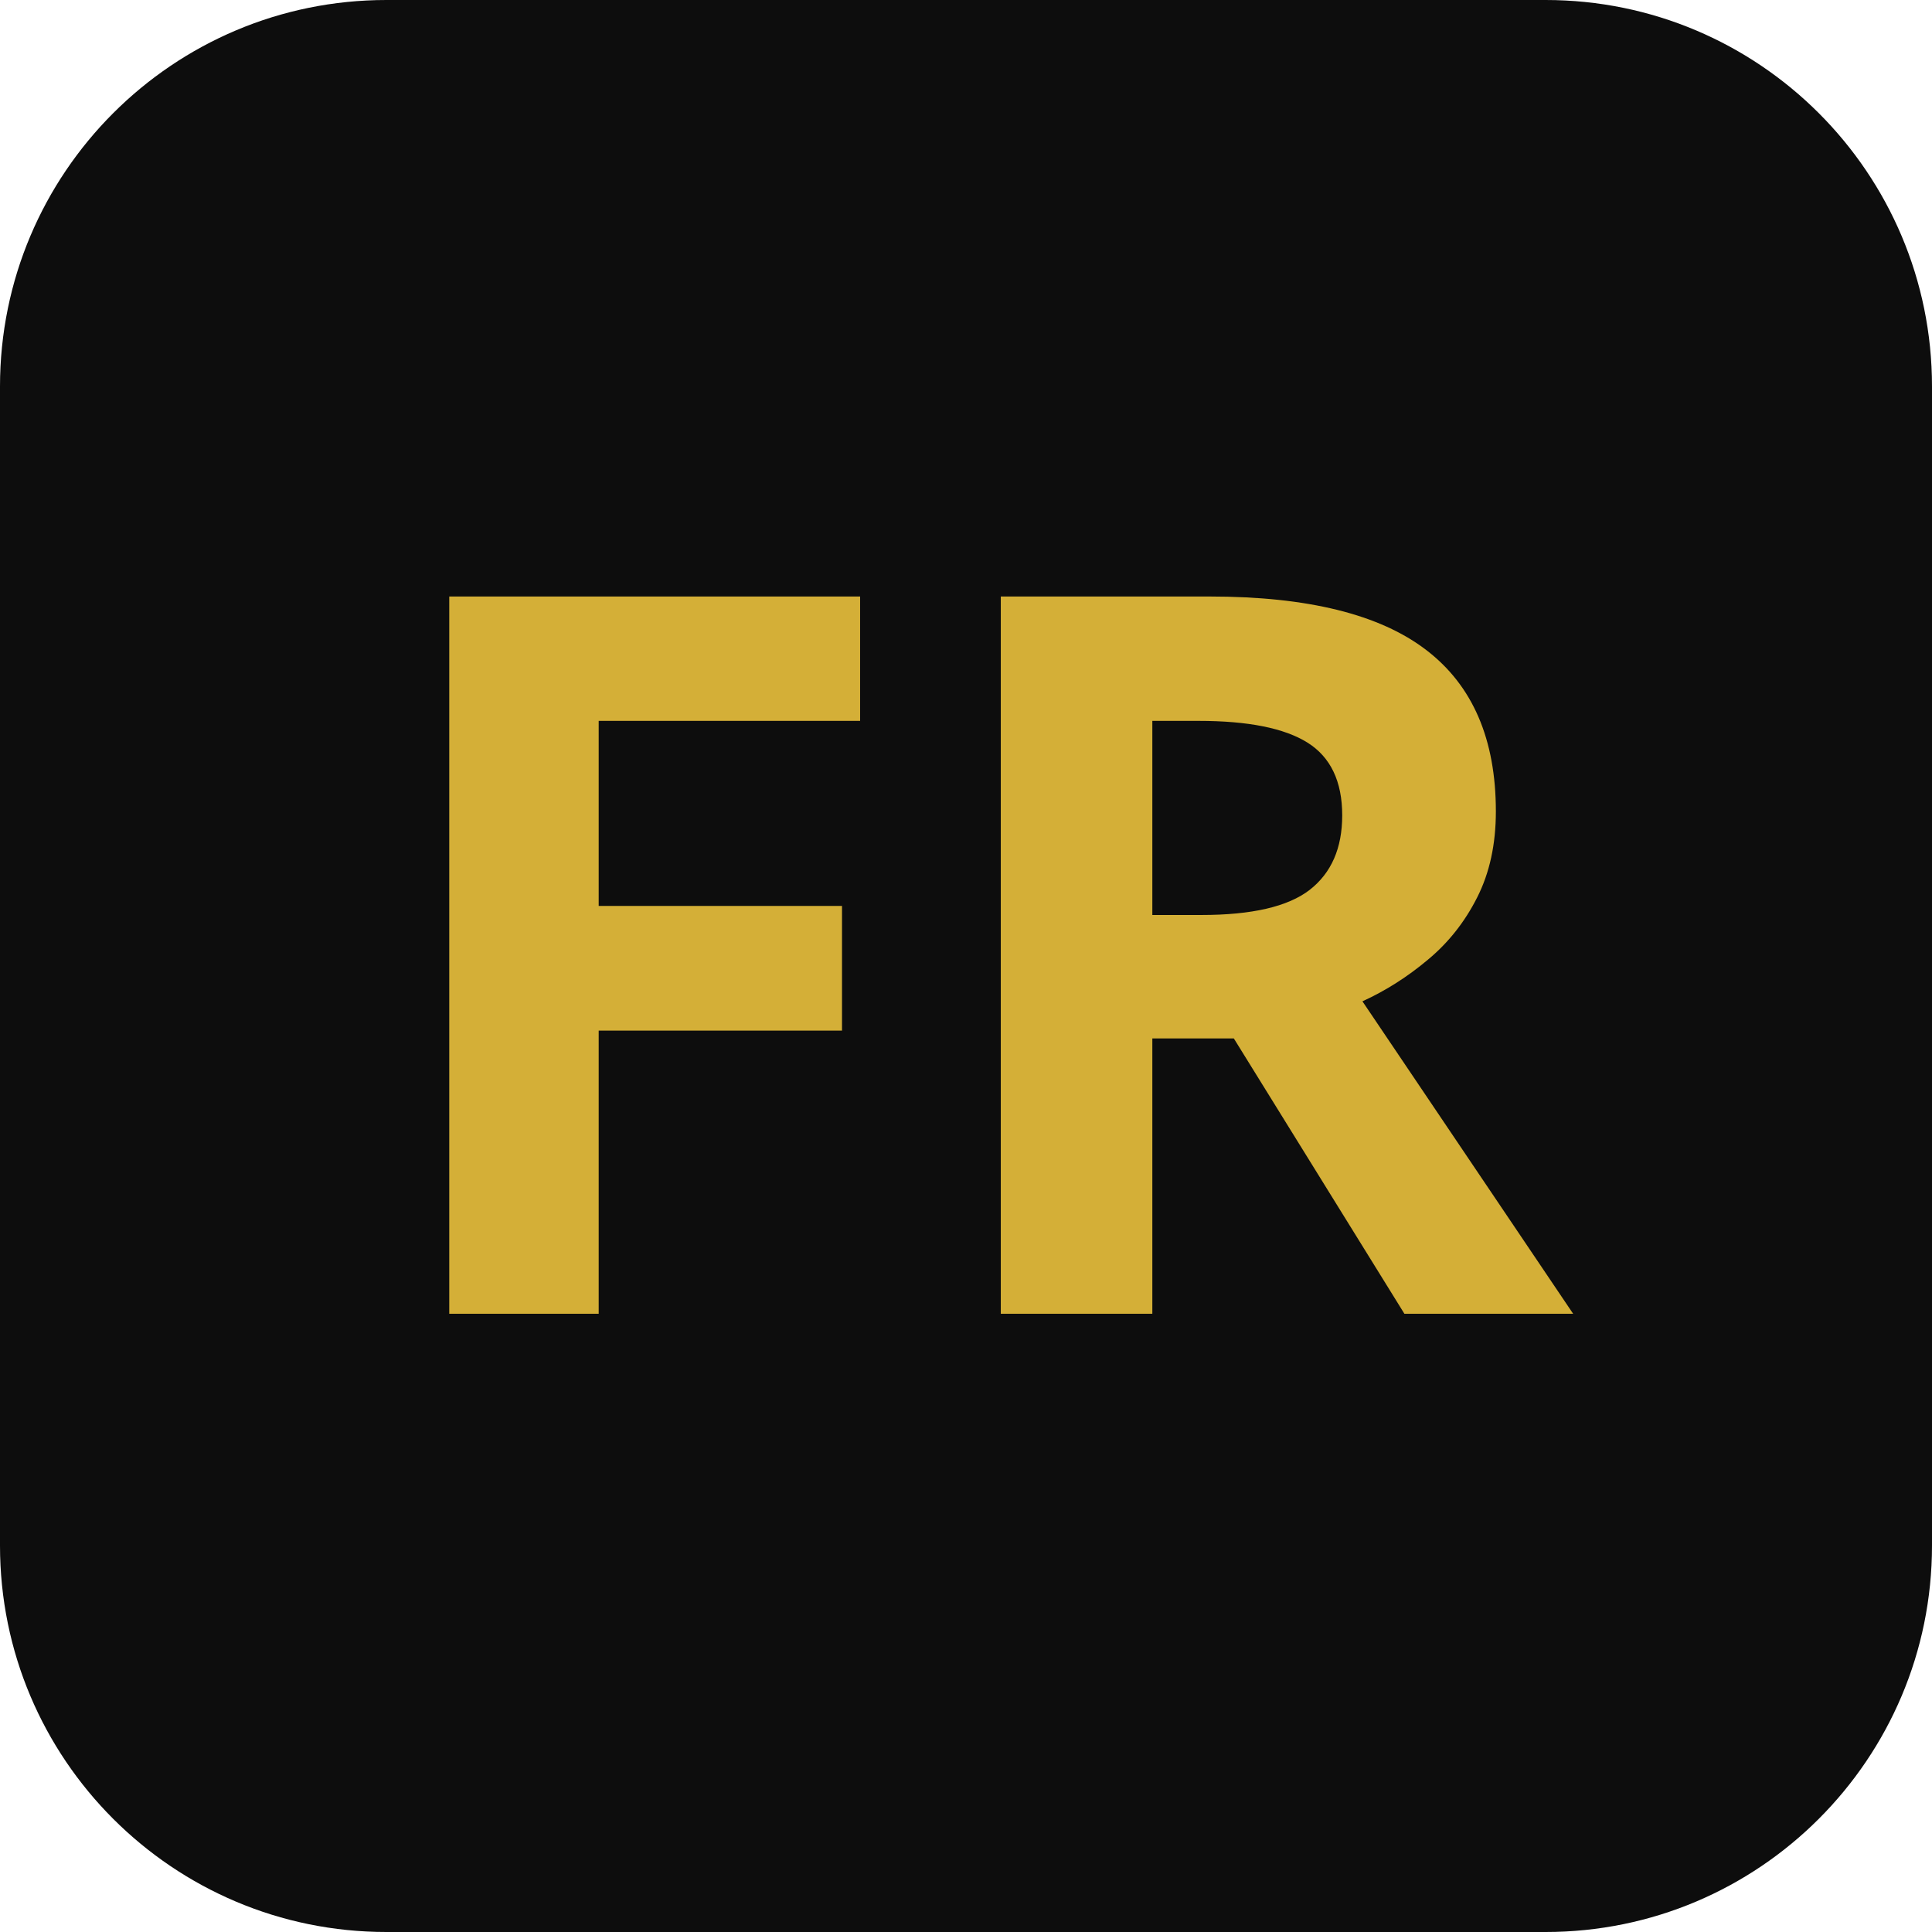
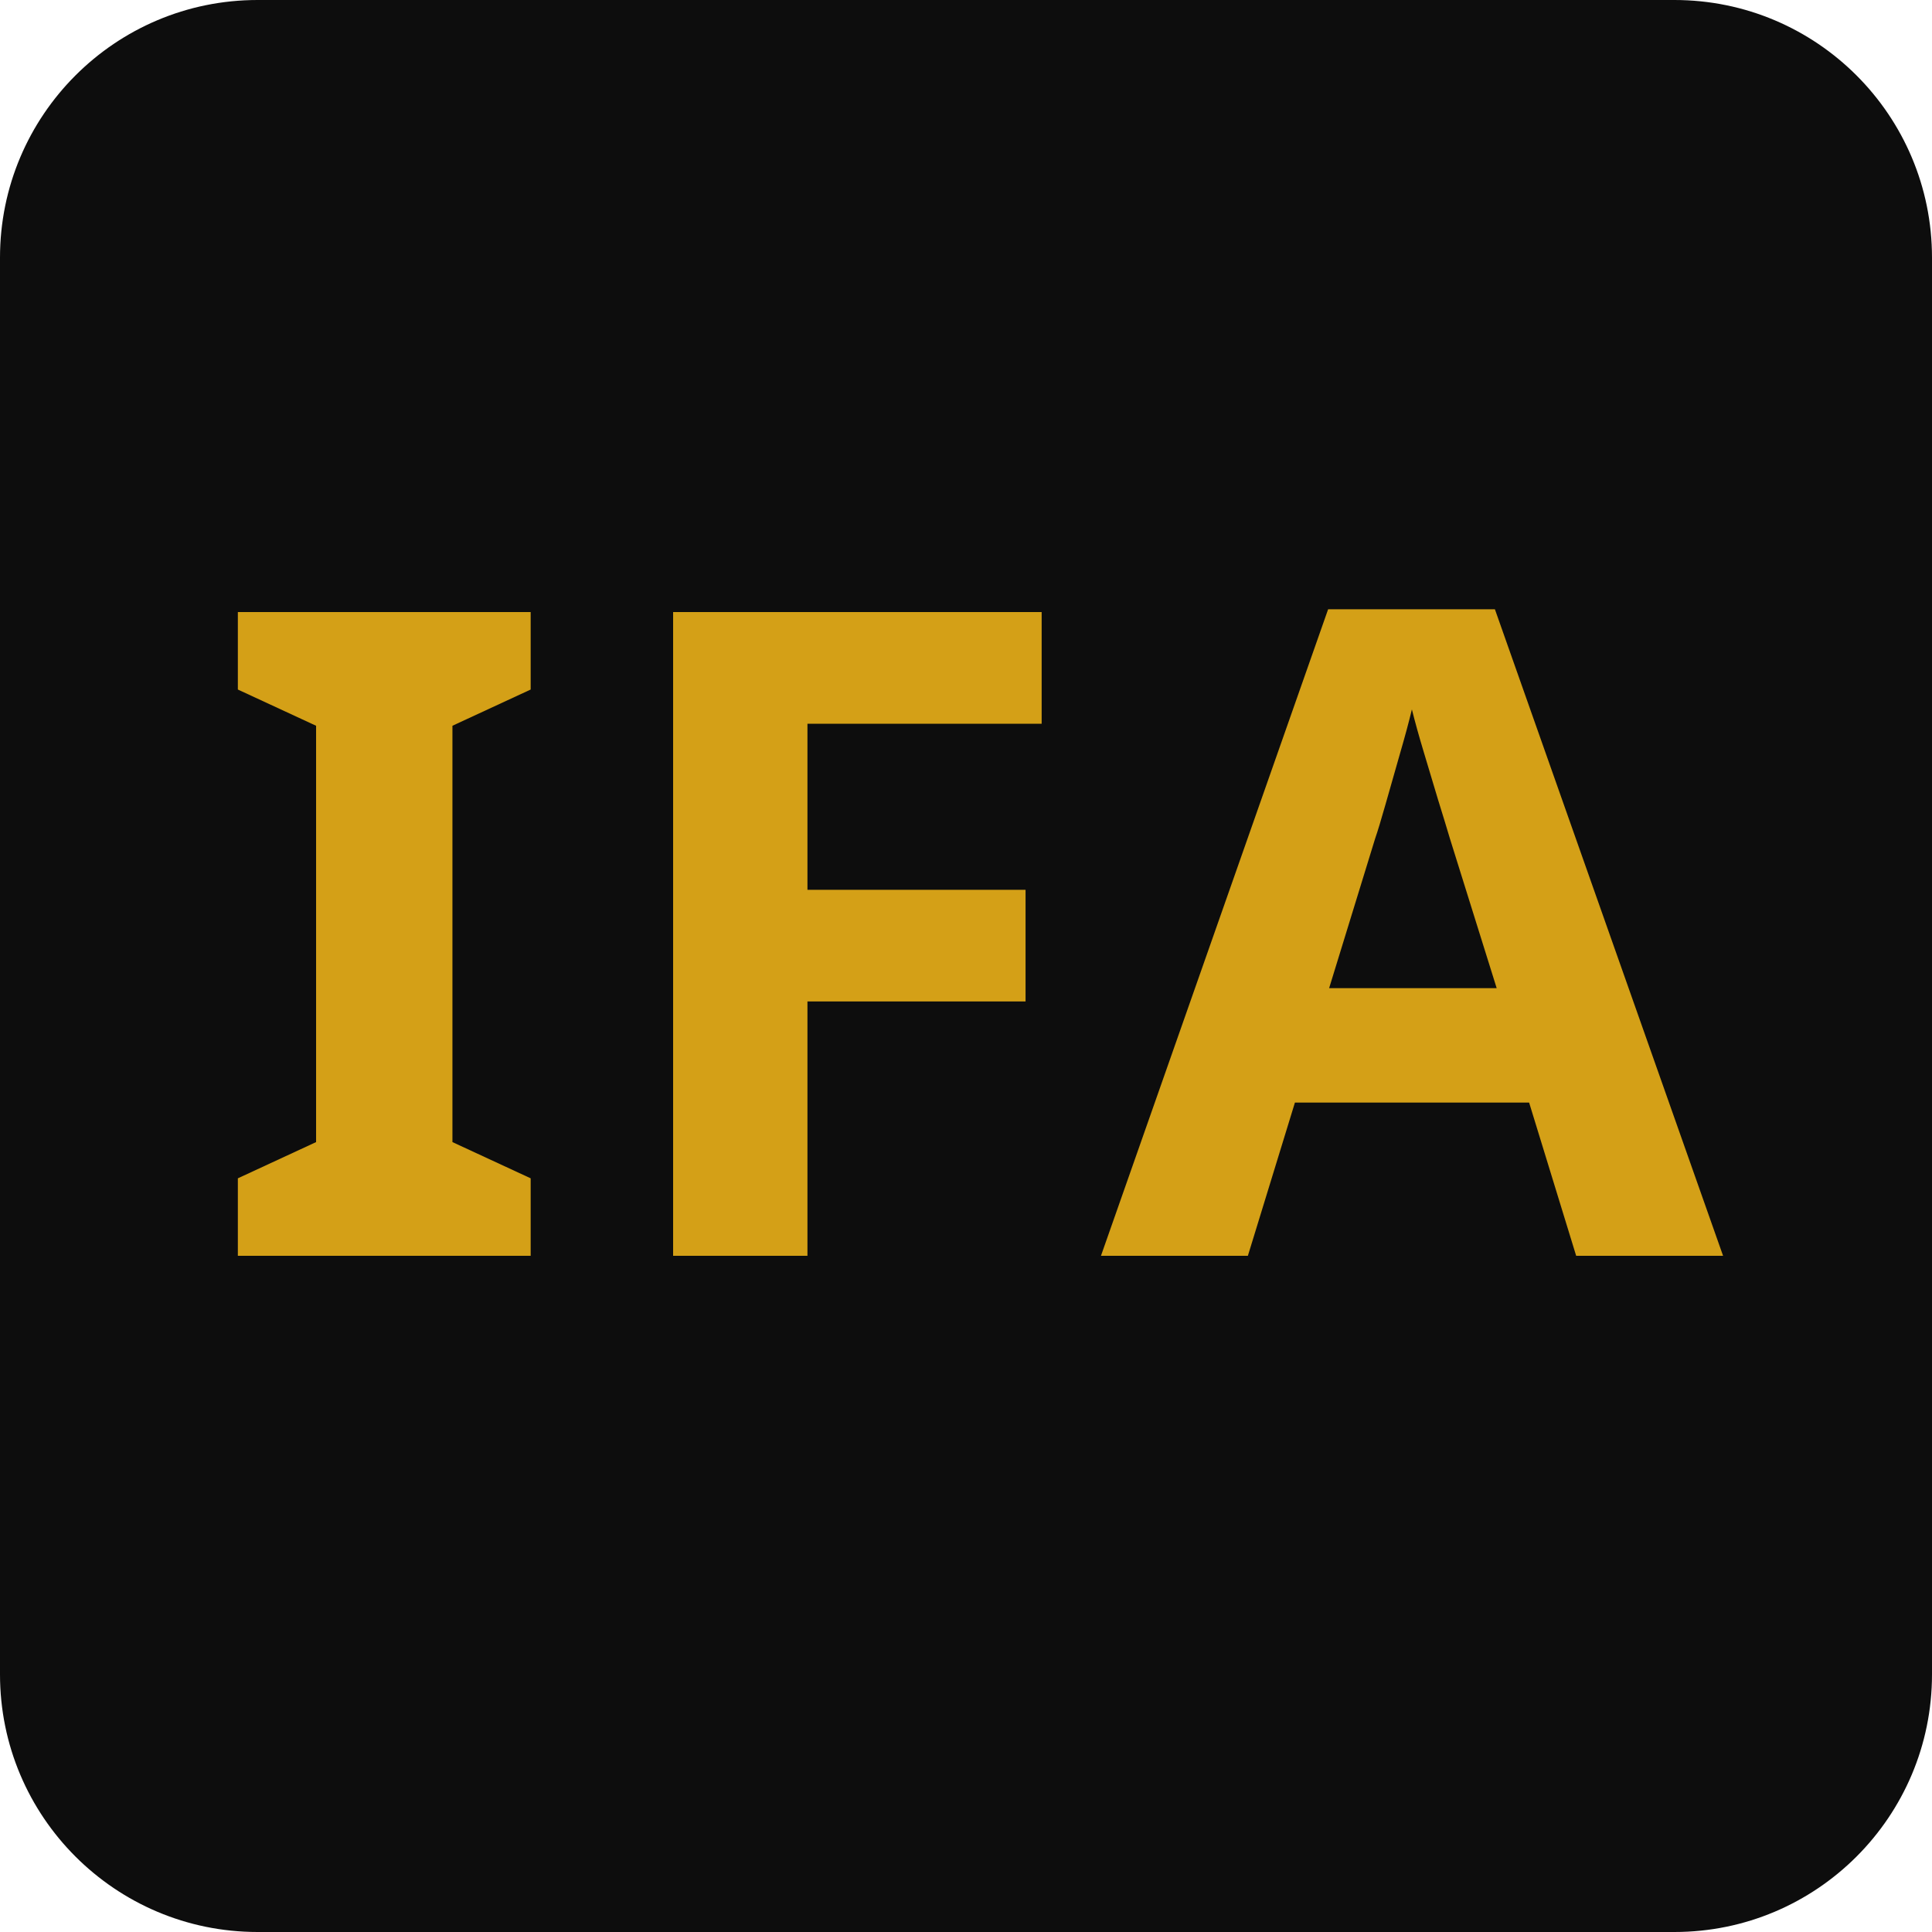
- <svg xmlns="http://www.w3.org/2000/svg" viewBox="0 0 100 100" width="100" height="100">
-   <rect width="100" height="100" fill="#0D0D0D" rx="20" />
-   <text x="50" y="68" font-family="sans-serif" font-size="52" font-weight="900" fill="#D4AF37" text-anchor="middle">FR</text>
+ <svg xmlns="http://www.w3.org/2000/svg" viewBox="0 0 120 120" width="120" height="120">
+   <rect width="120" height="120" fill="#0D0D0D" rx="16" />
+   <text x="60" y="78" font-family="'Barlow Condensed', 'Arial Narrow', sans-serif" font-size="56" font-weight="900" fill="#D4A017" text-anchor="middle" letter-spacing="2">IFA</text>
</svg>
